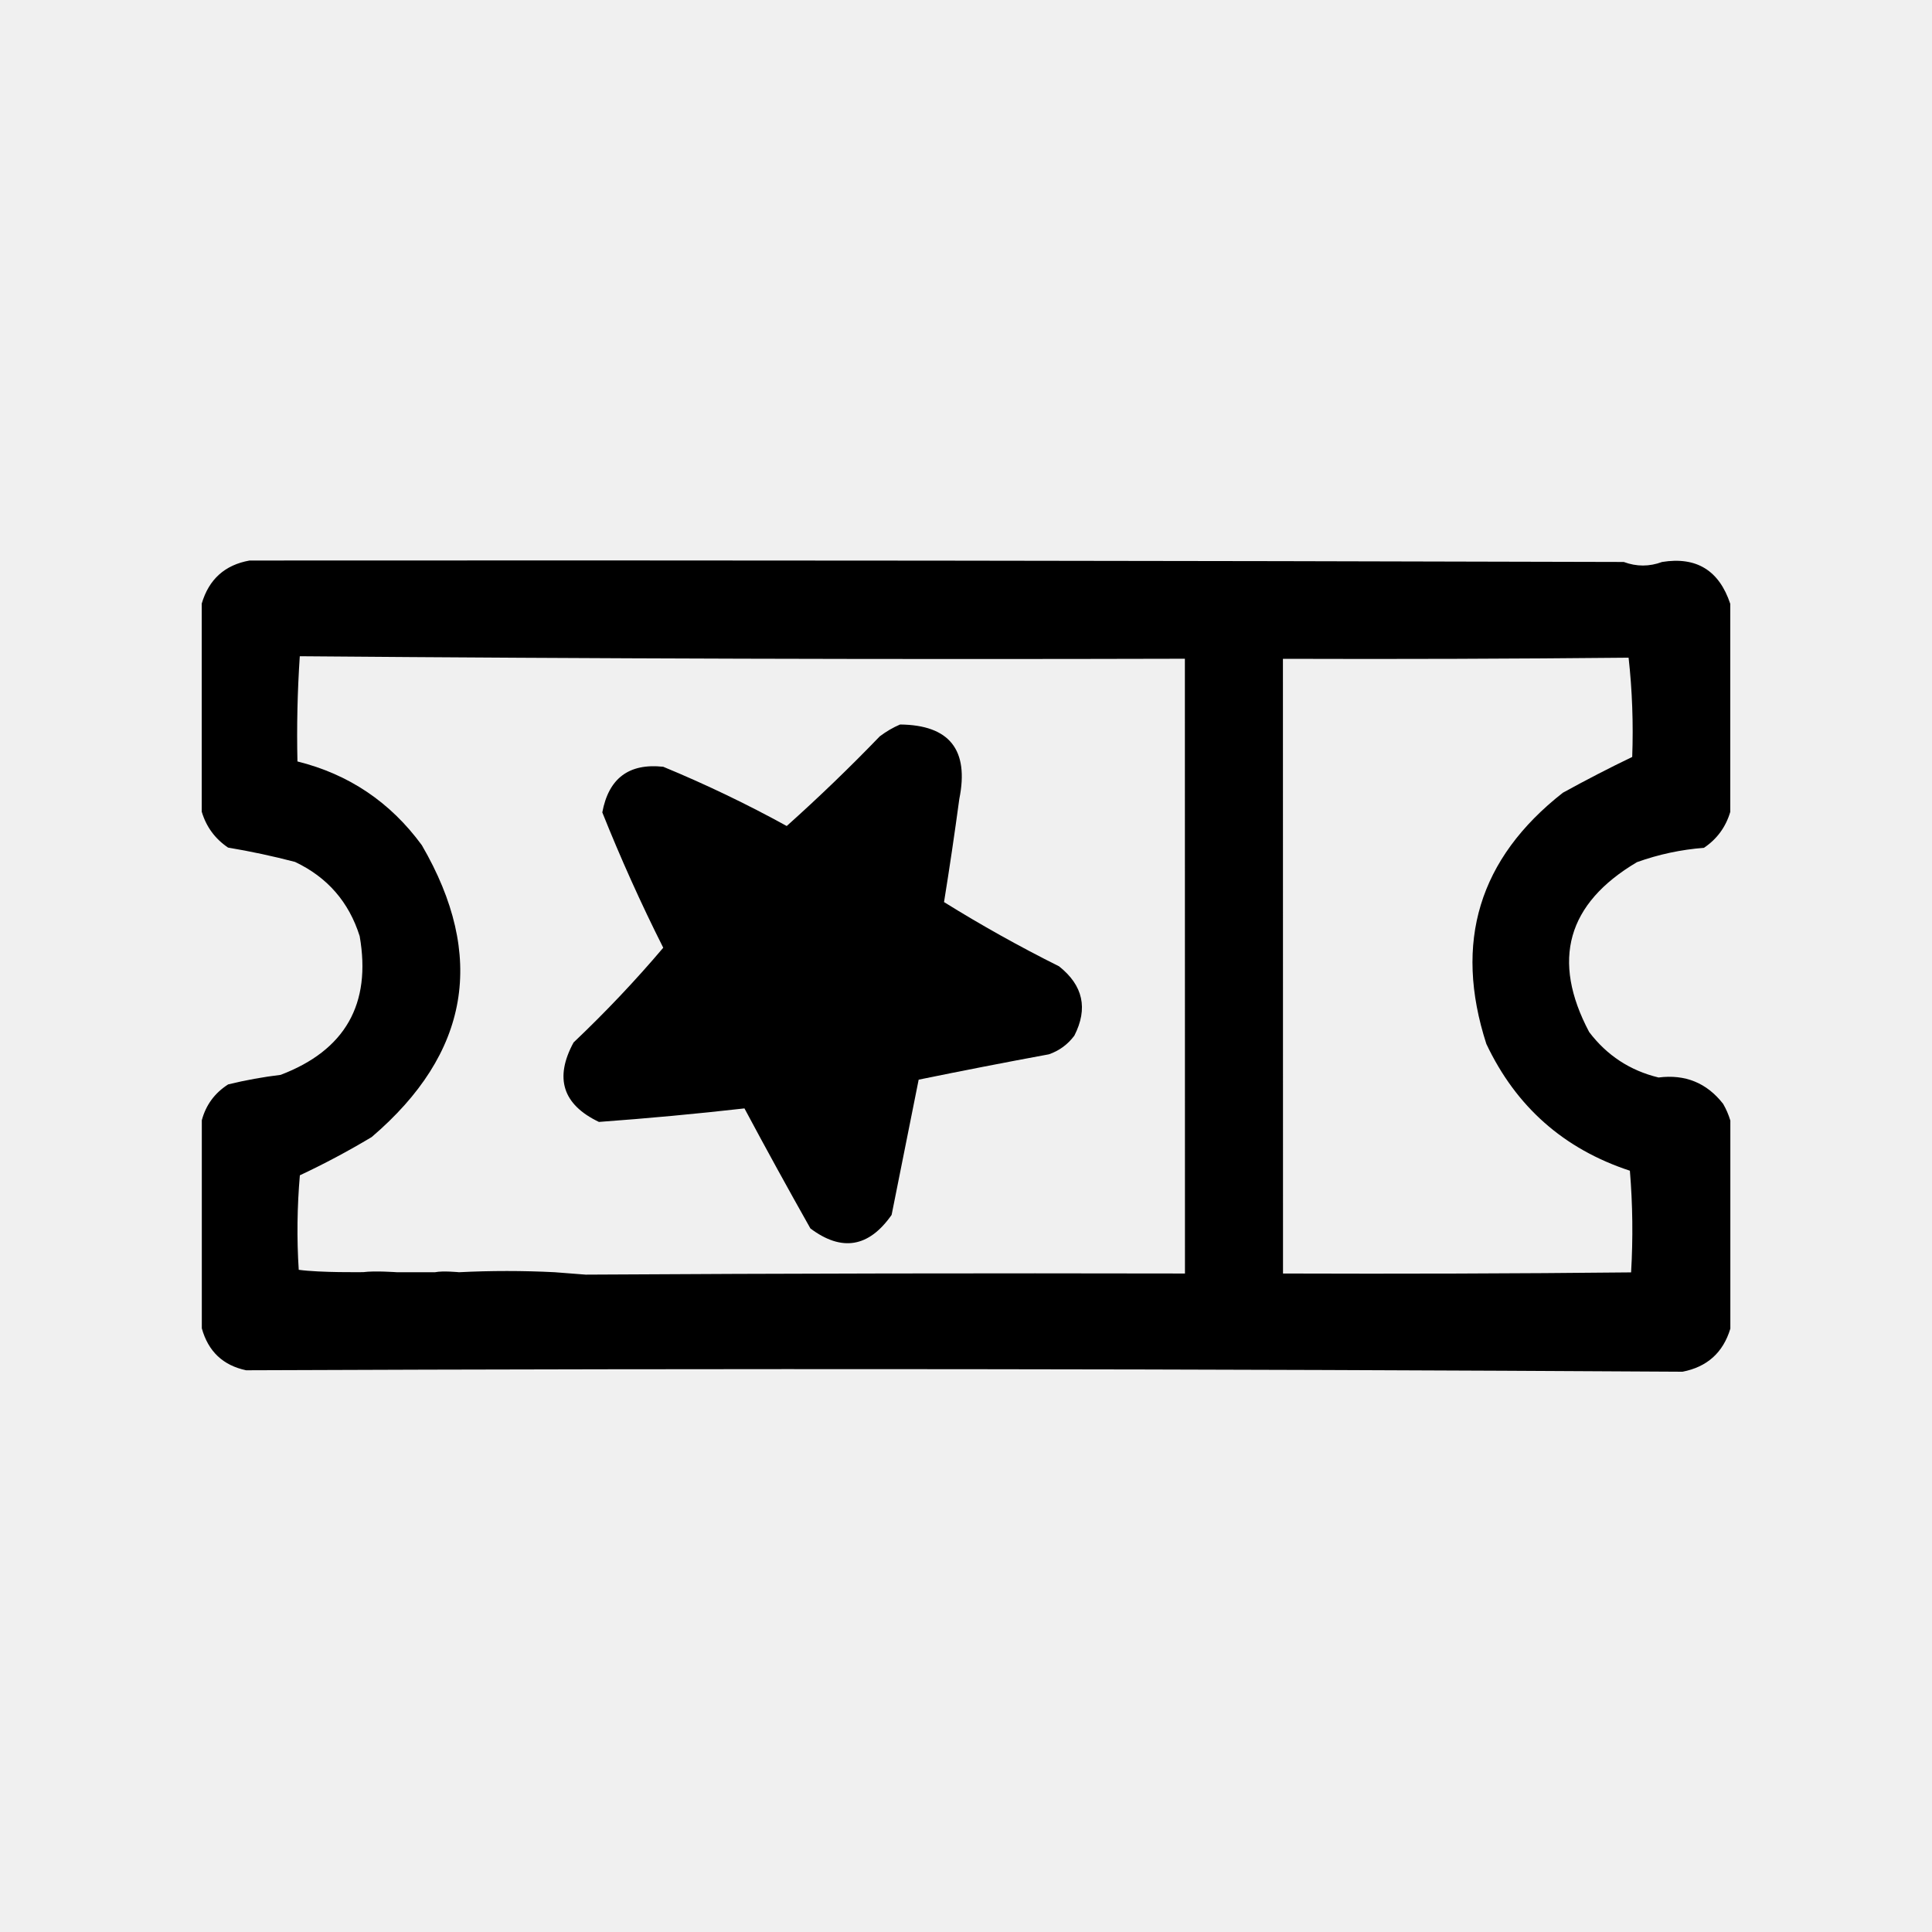
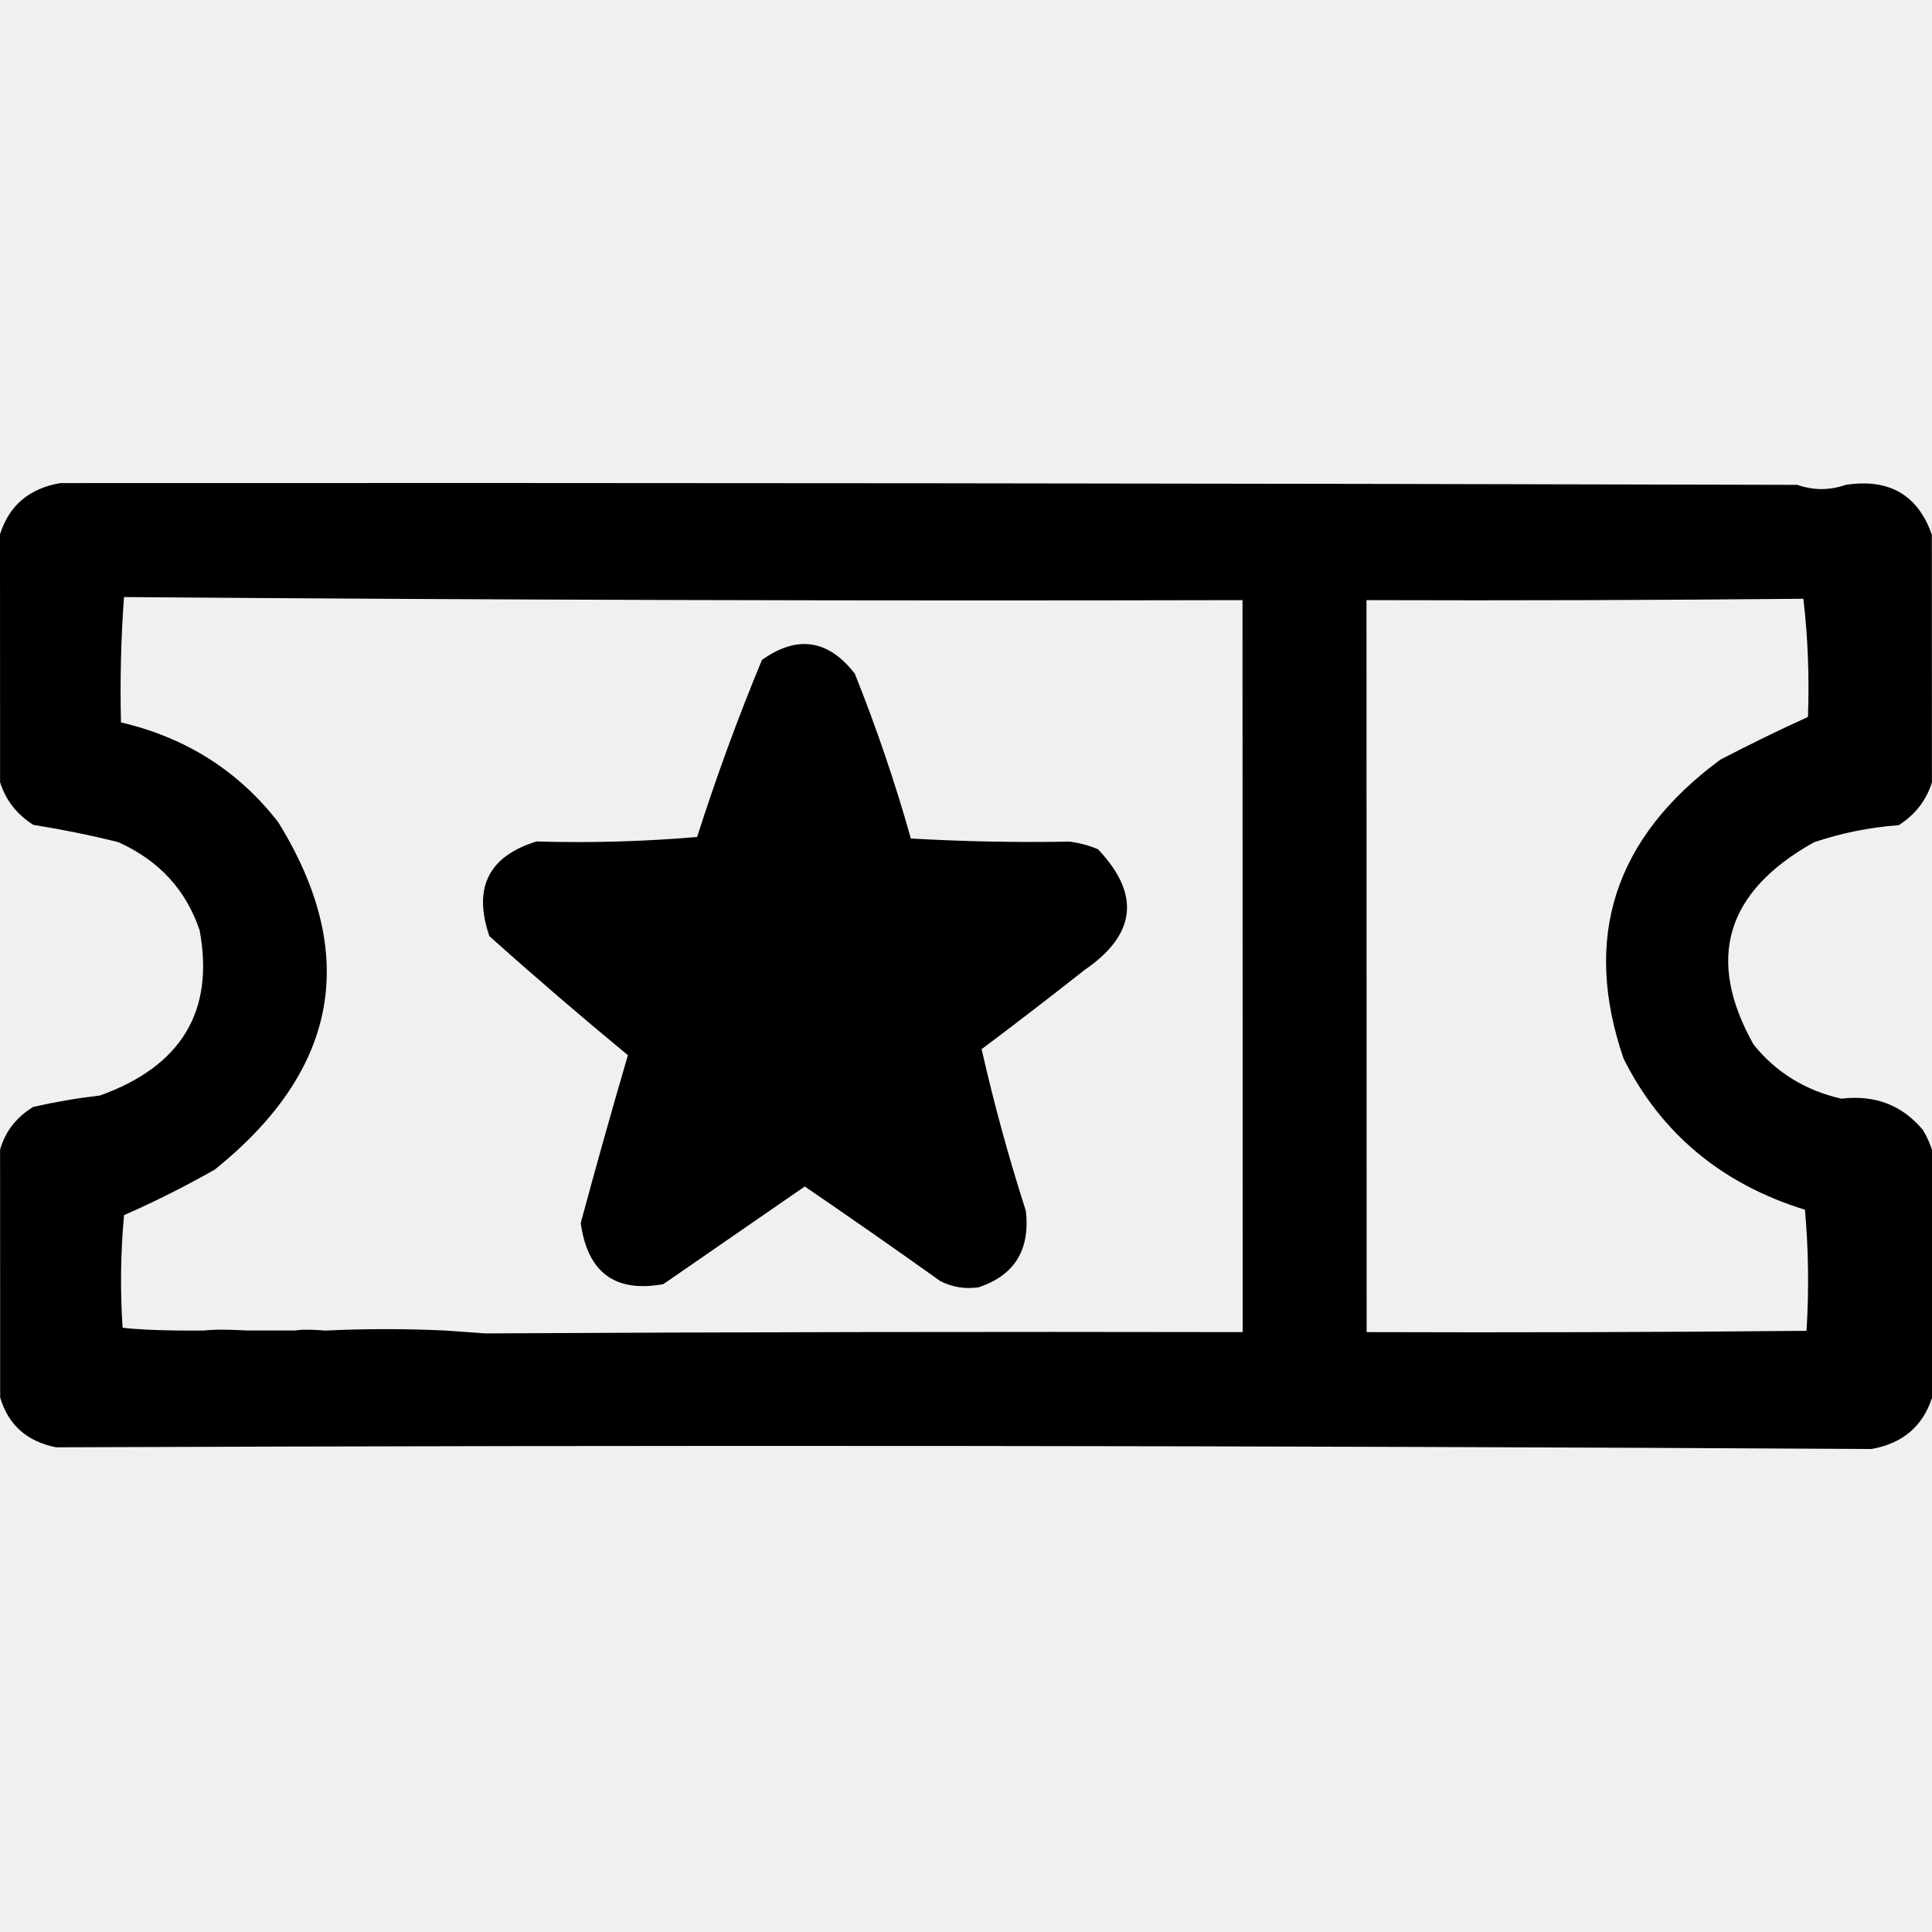
<svg xmlns="http://www.w3.org/2000/svg" width="24" height="24" viewBox="0 0 24 24" fill="none">
-   <path fill-rule="evenodd" clip-rule="evenodd" d="M11.181 9C11.795 9.006 12.04 9.315 11.917 9.924C11.859 10.353 11.796 10.78 11.727 11.206C12.189 11.493 12.665 11.759 13.156 12.004C13.455 12.241 13.518 12.528 13.346 12.865C13.264 12.975 13.159 13.052 13.03 13.097C12.488 13.197 11.949 13.302 11.412 13.412C11.3 13.972 11.188 14.532 11.076 15.092C10.793 15.496 10.456 15.552 10.067 15.26C9.789 14.767 9.515 14.269 9.248 13.769C8.647 13.837 8.044 13.893 7.44 13.937C6.99 13.722 6.885 13.392 7.125 12.95C7.519 12.576 7.891 12.184 8.239 11.773C7.962 11.223 7.71 10.662 7.482 10.092C7.561 9.668 7.813 9.479 8.239 9.525C8.764 9.742 9.275 9.987 9.773 10.261C10.171 9.905 10.556 9.534 10.929 9.147C11.01 9.086 11.094 9.037 11.181 9Z" fill="black" />
-   <path fill-rule="evenodd" clip-rule="evenodd" d="M20.171 6.981C20.33 7.04 20.488 7.04 20.647 6.981C21.074 6.912 21.356 7.086 21.494 7.501C21.494 8.363 21.494 9.225 21.494 10.086C21.438 10.274 21.329 10.423 21.167 10.532C20.883 10.554 20.605 10.613 20.335 10.71C19.467 11.224 19.269 11.928 19.741 12.82C19.961 13.11 20.248 13.299 20.603 13.385C20.935 13.343 21.202 13.452 21.405 13.712C21.443 13.777 21.473 13.847 21.495 13.92C21.495 14.781 21.495 15.643 21.495 16.505C21.405 16.803 21.206 16.981 20.901 17.04C14.962 17.004 9.014 16.998 3.057 17.022C2.77 16.961 2.587 16.788 2.507 16.501C2.507 15.64 2.507 14.778 2.507 13.916C2.558 13.726 2.667 13.578 2.834 13.471C3.049 13.418 3.267 13.379 3.487 13.352C4.288 13.047 4.615 12.472 4.468 11.629C4.334 11.204 4.066 10.897 3.665 10.707C3.39 10.635 3.113 10.576 2.833 10.529C2.671 10.419 2.562 10.271 2.506 10.083C2.506 9.221 2.506 8.36 2.506 7.498C2.595 7.196 2.793 7.018 3.1 6.963C8.792 6.959 14.483 6.965 20.171 6.981ZM20.231 8.17C20.276 8.575 20.291 8.986 20.276 9.403C19.989 9.541 19.701 9.69 19.414 9.848C18.372 10.665 18.056 11.705 18.464 12.968C18.833 13.749 19.428 14.274 20.247 14.543C20.282 14.963 20.287 15.384 20.262 15.806C18.822 15.821 17.38 15.825 15.938 15.82C15.938 13.275 15.938 10.729 15.937 8.184C17.37 8.189 18.802 8.184 20.231 8.17ZM7.276 15.834L6.89 15.804C6.494 15.784 6.098 15.784 5.702 15.804C5.702 15.804 5.503 15.784 5.404 15.804L4.929 15.804C4.929 15.804 4.652 15.784 4.513 15.803C4.513 15.803 3.98 15.811 3.711 15.774C3.686 15.385 3.691 14.993 3.725 14.6C4.026 14.459 4.323 14.301 4.617 14.125C5.834 13.086 6.042 11.877 5.24 10.499C4.849 9.965 4.334 9.618 3.695 9.459C3.685 9.025 3.695 8.589 3.724 8.152C7.375 8.182 11.039 8.193 14.719 8.183C14.719 10.729 14.72 13.275 14.72 15.82C12.237 15.815 9.756 15.819 7.276 15.834Z" fill="black" />
-   <defs>
-     <rect width="24" height="24" fill="white" />
-   </defs>
+   <path fill-rule="evenodd" clip-rule="evenodd" d="M22.327 6.023C22.527 6.093 22.727 6.093 22.928 6.023C23.467 5.941 23.824 6.147 23.998 6.642C23.998 7.668 23.998 8.694 23.999 9.72C23.928 9.944 23.791 10.121 23.586 10.251C23.226 10.277 22.876 10.348 22.534 10.463C21.437 11.076 21.187 11.913 21.783 12.975C22.061 13.321 22.424 13.545 22.873 13.648C23.292 13.598 23.63 13.728 23.887 14.037C23.935 14.116 23.972 14.198 24 14.285C24 15.311 24 16.337 24 17.363C23.886 17.718 23.635 17.931 23.249 18C15.743 17.957 8.226 17.95 0.697 17.979C0.334 17.907 0.102 17.7 0.002 17.359C0.002 16.333 0.002 15.307 0.001 14.281C0.066 14.055 0.203 13.878 0.414 13.75C0.687 13.688 0.963 13.641 1.241 13.609C2.253 13.246 2.666 12.562 2.48 11.557C2.31 11.052 1.972 10.686 1.465 10.46C1.118 10.374 0.767 10.303 0.414 10.247C0.209 10.117 0.071 9.94 0.001 9.717C0 8.69 0 7.664 0 6.638C0.113 6.279 0.363 6.067 0.751 6.001C7.945 5.997 15.137 6.004 22.327 6.023ZM22.402 7.438C22.459 7.921 22.477 8.41 22.459 8.906C22.096 9.071 21.733 9.248 21.37 9.437C20.053 10.41 19.653 11.648 20.169 13.152C20.636 14.082 21.387 14.707 22.422 15.028C22.466 15.527 22.473 16.028 22.441 16.532C20.621 16.549 18.799 16.554 16.977 16.548C16.976 13.517 16.976 10.486 16.975 7.455C18.787 7.461 20.596 7.455 22.402 7.438ZM6.029 16.564L5.541 16.529C5.041 16.505 4.54 16.505 4.039 16.529C4.039 16.529 3.789 16.505 3.664 16.528L3.063 16.528C3.063 16.528 2.712 16.505 2.537 16.528C2.537 16.528 1.863 16.538 1.523 16.493C1.492 16.029 1.498 15.563 1.541 15.095C1.922 14.928 2.297 14.739 2.668 14.529C4.207 13.292 4.469 11.853 3.456 10.213C2.961 9.576 2.31 9.163 1.503 8.974C1.49 8.456 1.503 7.937 1.54 7.417C6.153 7.453 10.785 7.466 15.435 7.455C15.436 10.486 15.437 13.517 15.437 16.548C12.299 16.542 9.163 16.547 6.029 16.564Z" fill="black" />
+   <path fill-rule="evenodd" clip-rule="evenodd" d="M13.64 10.55C14.17 11.109 14.115 11.608 13.476 12.047C13.052 12.381 12.625 12.71 12.194 13.033C12.347 13.708 12.53 14.378 12.744 15.043C12.798 15.526 12.603 15.842 12.158 15.991C11.992 16.016 11.833 15.991 11.682 15.915C11.123 15.516 10.561 15.124 9.997 14.739C9.412 15.143 8.826 15.548 8.24 15.952C7.641 16.061 7.299 15.808 7.214 15.193C7.402 14.496 7.597 13.801 7.8 13.108C7.217 12.627 6.643 12.134 6.079 11.629C5.874 11.028 6.069 10.637 6.664 10.453C7.333 10.473 7.998 10.454 8.66 10.397C8.898 9.651 9.167 8.917 9.465 8.198C9.903 7.886 10.288 7.943 10.619 8.369C10.887 9.038 11.119 9.72 11.315 10.416C11.972 10.454 12.631 10.467 13.293 10.455C13.417 10.473 13.533 10.504 13.64 10.55Z" fill="black" />
</svg>
